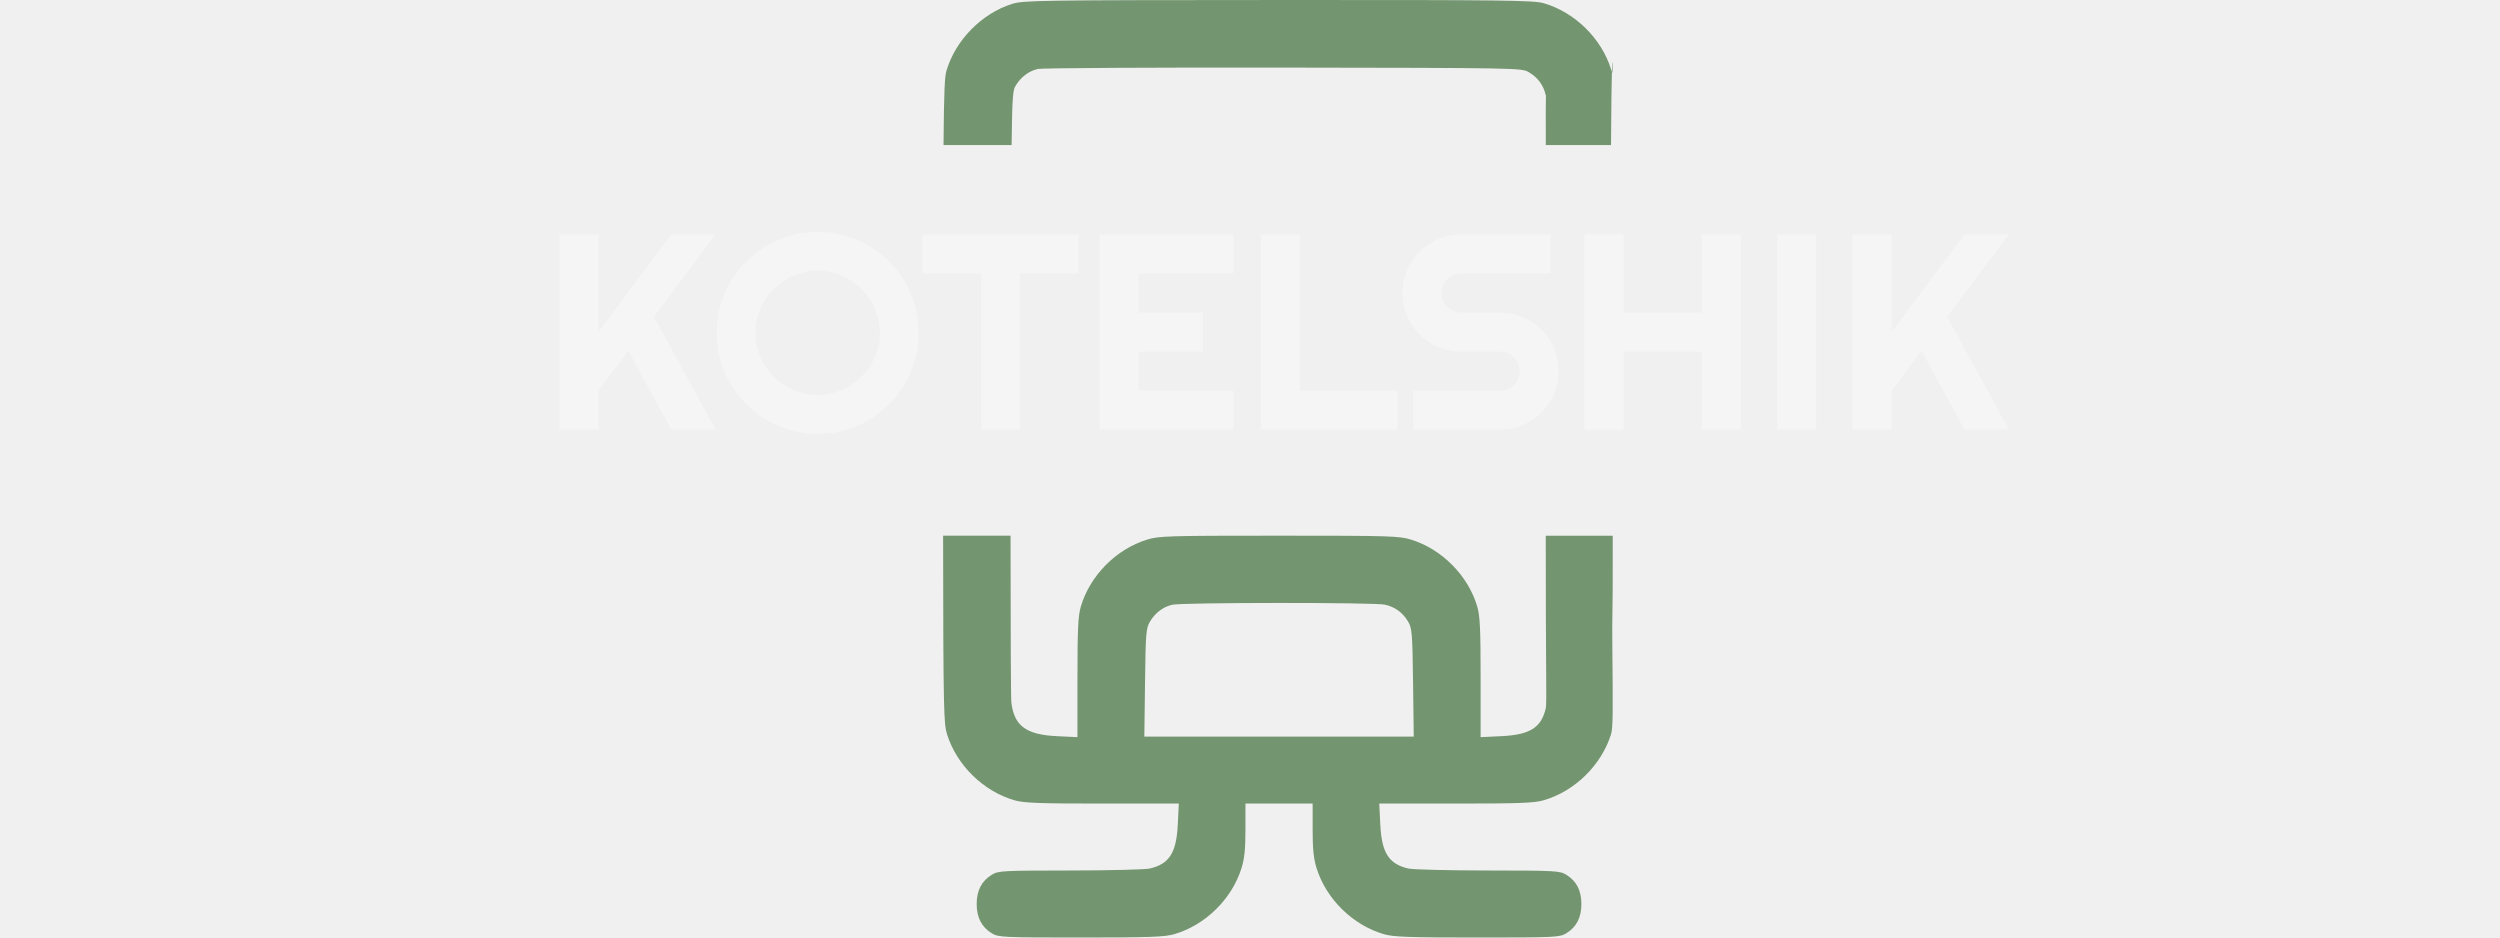
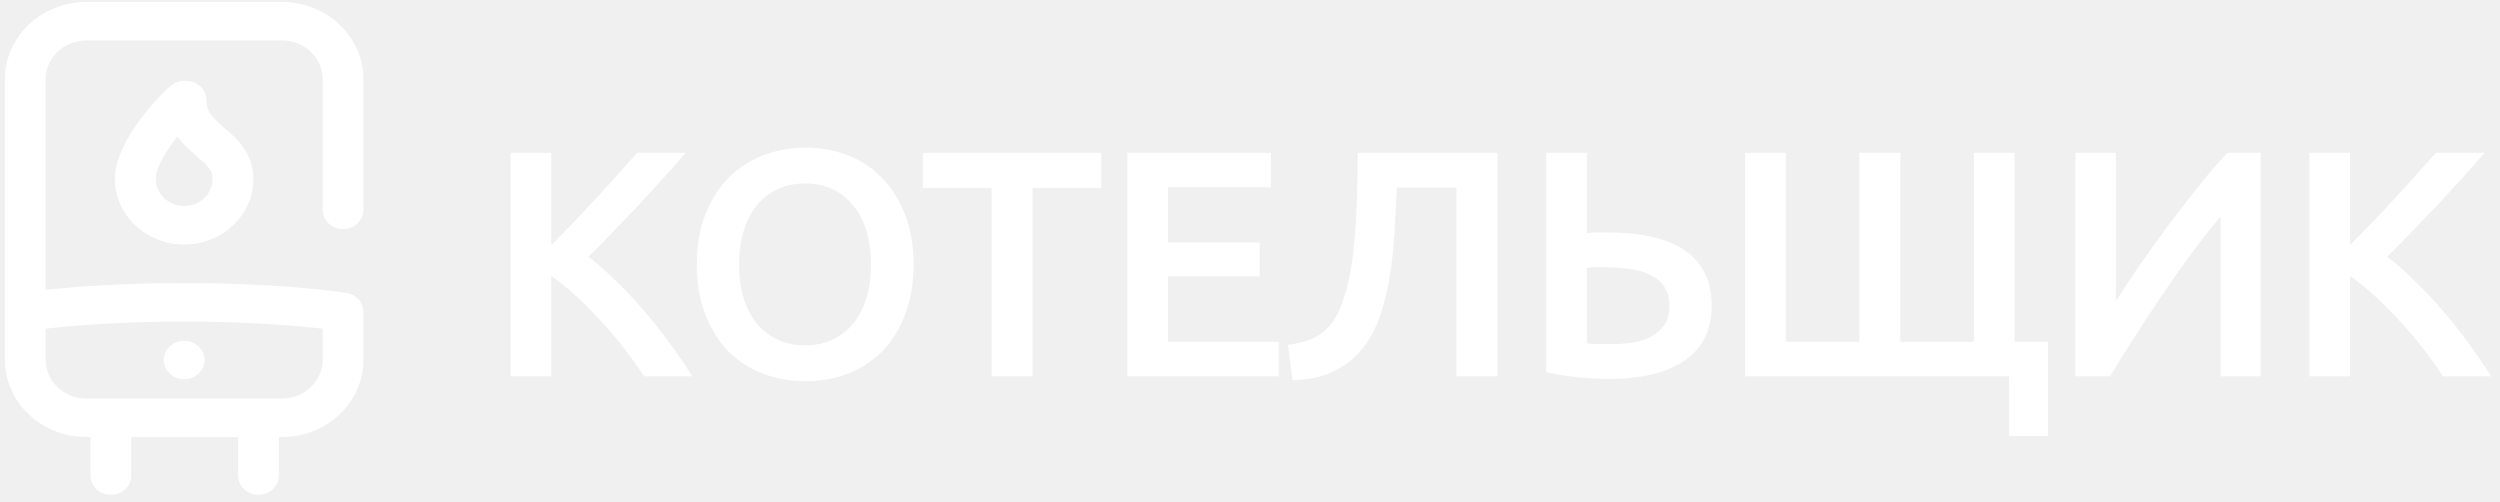
- <svg xmlns="http://www.w3.org/2000/svg" width="448" height="168" viewBox="0 0 448 168" fill="none">
-   <path fill-rule="evenodd" clip-rule="evenodd" d="M181.328 0.711C175.875 2.448 171.202 7.228 169.596 12.708C169.308 13.693 169.157 15.993 169.079 26H181.279C181.383 16.649 181.57 16.094 181.981 15.399C182.914 13.82 184.318 12.751 185.979 12.356C186.677 12.189 206.468 12.079 229.956 12.112C271.932 12.17 272.685 12.184 273.941 12.921C275.585 13.886 276.578 15.232 277.007 17.076C277.019 17.127 277.028 17.14 277.035 17.13C277.012 17.711 276.978 19.753 277.007 26H288.695C288.736 18.736 288.797 14.838 288.852 12.88C288.859 12.903 288.866 12.926 288.873 12.949C289.068 13.65 288.974 8.576 288.852 12.88C288.831 12.811 288.808 12.739 288.781 12.66C288.755 12.581 288.727 12.495 288.695 12.393C286.969 6.866 282.205 2.196 276.64 0.577C274.823 0.048 269.555 -0.015 229.041 0.003C185.926 0.022 183.371 0.06 181.328 0.711ZM277.052 16.95C277.054 17.001 277.049 17.111 277.035 17.13C277.044 16.909 277.051 16.9 277.052 16.95ZM181.09 95.993H169.006C169.028 127.944 169.144 129.767 169.713 131.588C171.439 137.115 176.203 141.785 181.768 143.404C183.468 143.899 186.117 143.999 197.527 143.999H211.243L211.064 147.707C210.817 152.823 209.545 154.83 206.034 155.641C205.222 155.829 198.801 155.987 191.765 155.993C179.671 156.002 178.904 156.044 177.745 156.748C175.909 157.864 175.023 159.573 175.023 162.001C175.023 164.428 175.909 166.138 177.745 167.253C178.913 167.964 179.667 167.999 193.672 168C205.984 168.001 208.704 167.905 210.416 167.407C215.981 165.788 220.745 161.118 222.47 155.591C223.009 153.867 223.184 152.168 223.184 148.653V143.999H229.204H235.224V148.653C235.224 152.168 235.399 153.867 235.937 155.591C237.663 161.118 242.427 165.788 247.992 167.407C249.704 167.905 252.424 168.001 264.736 168C278.741 167.999 279.495 167.964 280.663 167.253C282.499 166.138 283.385 164.428 283.385 162.001C283.385 159.573 282.499 157.864 280.663 156.748C279.504 156.044 278.737 156.002 266.643 155.993C259.607 155.987 253.186 155.829 252.374 155.641C248.863 154.83 247.591 152.823 247.344 147.707L247.165 143.999H260.881C272.291 143.999 274.94 143.899 276.64 143.404C282.205 141.785 286.969 137.115 288.695 131.588C289.066 130.401 289.036 127.185 288.93 115.777C288.899 112.405 288.916 111.477 288.942 110.074C288.975 108.263 289.023 105.662 289 96H277C276.991 107.619 277.039 114.993 277.07 119.62C277.103 124.663 277.114 126.444 277.007 126.905C276.193 130.405 274.179 131.673 269.047 131.919L265.326 132.098V121.427C265.326 112.793 265.212 110.367 264.73 108.719C263.105 103.173 258.42 98.424 252.875 96.704C250.74 96.042 249.131 95.993 229.204 95.993C209.277 95.993 207.667 96.042 205.533 96.704C199.988 98.424 195.302 103.173 193.678 108.719C193.196 110.367 193.082 112.793 193.082 121.427V132.098L189.361 131.919C183.877 131.656 181.731 130.063 181.235 125.884C181.147 125.146 181.094 113.068 181.09 95.993ZM248.177 108.354C250.027 108.781 251.377 109.771 252.345 111.409C253.035 112.577 253.108 113.484 253.22 122.34L253.342 131.997H229.204H205.066L205.188 122.34C205.3 113.484 205.373 112.577 206.063 111.409C206.997 109.829 208.402 108.761 210.06 108.37C211.838 107.952 246.374 107.937 248.177 108.354Z" fill="#73956F" />
-   <path d="M107.254 77H100.247V41.99H107.254V59.495L120.291 41.99H128.25L117.19 56.761L128.25 77H120.291L112.601 62.84L107.254 69.993V77ZM164.627 59.642C164.627 61.302 164.407 62.905 163.968 64.451C163.545 65.981 162.942 67.421 162.161 68.772C161.38 70.107 160.436 71.328 159.329 72.435C158.222 73.541 157.002 74.493 155.667 75.291C154.332 76.072 152.892 76.674 151.346 77.098C149.799 77.537 148.196 77.757 146.536 77.757C144.876 77.757 143.273 77.537 141.727 77.098C140.197 76.674 138.756 76.072 137.405 75.291C136.071 74.493 134.85 73.541 133.743 72.435C132.636 71.328 131.684 70.107 130.887 68.772C130.105 67.421 129.495 65.981 129.056 64.451C128.632 62.905 128.421 61.302 128.421 59.642C128.421 57.981 128.632 56.378 129.056 54.832C129.495 53.286 130.105 51.845 130.887 50.511C131.684 49.176 132.636 47.955 133.743 46.849C134.85 45.742 136.071 44.798 137.405 44.017C138.756 43.235 140.197 42.633 141.727 42.21C143.273 41.77 144.876 41.551 146.536 41.551C148.196 41.551 149.799 41.77 151.346 42.21C152.892 42.633 154.332 43.235 155.667 44.017C157.002 44.798 158.222 45.742 159.329 46.849C160.436 47.955 161.38 49.176 162.161 50.511C162.942 51.845 163.545 53.286 163.968 54.832C164.407 56.378 164.627 57.981 164.627 59.642ZM157.669 59.642C157.669 58.112 157.376 56.671 156.79 55.32C156.204 53.953 155.407 52.773 154.397 51.78C153.405 50.771 152.225 49.974 150.857 49.388C149.507 48.802 148.066 48.509 146.536 48.509C144.99 48.509 143.541 48.802 142.19 49.388C140.84 49.974 139.66 50.771 138.65 51.78C137.641 52.773 136.844 53.953 136.258 55.32C135.672 56.671 135.379 58.112 135.379 59.642C135.379 61.172 135.672 62.612 136.258 63.963C136.844 65.297 137.641 66.469 138.65 67.478C139.66 68.488 140.84 69.285 142.19 69.871C143.541 70.457 144.99 70.75 146.536 70.75C148.066 70.75 149.507 70.457 150.857 69.871C152.225 69.285 153.405 68.488 154.397 67.478C155.407 66.469 156.204 65.297 156.79 63.963C157.376 62.612 157.669 61.172 157.669 59.642ZM182.815 77H175.833V48.997H165.311V41.99H193.313V48.997H182.815V77ZM221.023 77H197.024V41.99H221.023V48.997H204.031V56.004H215.53V63.011H204.031V69.993H221.023V77ZM250.442 77H225.931V41.99H232.938V69.993H250.442V77ZM251.321 52.488C251.321 51.04 251.598 49.681 252.151 48.411C252.705 47.142 253.453 46.035 254.397 45.091C255.358 44.13 256.473 43.374 257.742 42.82C259.012 42.267 260.371 41.99 261.819 41.99H277.884V48.997H261.819C261.331 48.997 260.875 49.087 260.452 49.266C260.029 49.445 259.655 49.697 259.329 50.023C259.02 50.332 258.776 50.698 258.597 51.121C258.418 51.544 258.328 52 258.328 52.488C258.328 52.977 258.418 53.44 258.597 53.88C258.776 54.303 259.02 54.677 259.329 55.003C259.655 55.312 260.029 55.556 260.452 55.735C260.875 55.914 261.331 56.004 261.819 56.004H268.826C270.275 56.004 271.634 56.281 272.903 56.834C274.189 57.371 275.304 58.12 276.248 59.08C277.208 60.024 277.957 61.139 278.494 62.425C279.048 63.694 279.324 65.053 279.324 66.502C279.324 67.951 279.048 69.31 278.494 70.579C277.957 71.849 277.208 72.963 276.248 73.924C275.304 74.868 274.189 75.617 272.903 76.17C271.634 76.723 270.275 77 268.826 77H253.274V69.993H268.826C269.314 69.993 269.77 69.904 270.193 69.725C270.617 69.546 270.983 69.301 271.292 68.992C271.618 68.667 271.87 68.292 272.049 67.869C272.228 67.446 272.317 66.99 272.317 66.502C272.317 66.014 272.228 65.558 272.049 65.135C271.87 64.712 271.618 64.345 271.292 64.036C270.983 63.711 270.617 63.458 270.193 63.279C269.77 63.1 269.314 63.011 268.826 63.011H261.819C260.371 63.011 259.012 62.734 257.742 62.181C256.473 61.627 255.358 60.879 254.397 59.935C253.453 58.974 252.705 57.859 252.151 56.59C251.598 55.304 251.321 53.937 251.321 52.488ZM290.945 77H283.938V41.99H290.945V56.004H304.935V41.99H311.941V77H304.935V63.011H290.945V77ZM325.467 77H318.46V41.99H325.467V77ZM338.992 77H331.985V41.99H338.992V59.495L352.029 41.99H359.988L348.929 56.761L359.988 77H352.029L344.339 62.84L338.992 69.993V77Z" fill="#F5F5F5" />
+ <svg xmlns="http://www.w3.org/2000/svg" width="279" height="56" viewBox="0 0 279 56" fill="none">
+   <path d="M38.28 25.57C39.535 25.57 40.553 24.609 40.553 23.422V8.812C40.553 4.074 36.475 0.219 31.462 0.219H9.644C4.631 0.219 0.553 4.074 0.553 8.812V40.18C0.553 44.918 4.631 48.773 9.644 48.773H10.098V53.07C10.098 54.257 11.116 55.219 12.371 55.219C13.626 55.219 14.644 54.257 14.644 53.07V48.773H26.576V53.07C26.576 54.257 27.593 55.219 28.848 55.219C30.104 55.219 31.121 54.257 31.121 53.07V48.773H31.462C36.475 48.773 40.553 44.918 40.553 40.18V34.809C40.553 33.76 39.753 32.865 38.66 32.69C38.378 32.645 31.639 31.586 20.553 31.586C13.406 31.586 8.066 32.026 5.098 32.351V8.812C5.098 6.443 7.137 4.516 9.644 4.516H31.462C33.968 4.516 36.007 6.443 36.007 8.812V23.422C36.007 24.609 37.025 25.57 38.28 25.57ZM20.553 35.883C27.896 35.883 33.319 36.373 36.007 36.681V40.18C36.007 42.549 33.968 44.477 31.462 44.477H9.644C7.137 44.477 5.098 42.549 5.098 40.18V36.681C7.78 36.372 13.189 35.883 20.553 35.883ZM18.28 40.18C18.28 38.993 19.297 38.031 20.553 38.031C21.808 38.031 22.826 38.993 22.826 40.18C22.826 41.366 21.808 42.328 20.553 42.328C19.297 42.328 18.28 41.366 18.28 40.18ZM23.039 11.176C23.039 9.989 22.022 9.027 20.767 9.027H20.553C20.024 9.027 19.511 9.202 19.103 9.521C18.321 10.133 12.825 15.532 12.825 19.964C12.825 24.003 16.292 27.289 20.553 27.289C24.814 27.289 28.28 24.003 28.28 19.964C28.28 17.07 26.405 15.456 25.036 14.278C23.724 13.149 23.039 12.498 23.039 11.176ZM20.553 22.992C18.799 22.992 17.371 21.634 17.371 19.964C17.371 18.706 18.584 16.787 19.8 15.238C20.468 16.157 21.282 16.858 21.976 17.455C23.253 18.553 23.735 19.055 23.735 19.964C23.735 21.634 22.307 22.992 20.553 22.992Z" fill="#ffffff" />
+   <path d="M71.892 42C71.268 41.04 70.548 40.032 69.732 38.976C68.916 37.92 68.052 36.9 67.14 35.916C66.252 34.932 65.328 33.996 64.368 33.108C63.408 32.22 62.46 31.452 61.524 30.804V42H56.988V17.052H61.524V27.348C62.316 26.556 63.144 25.716 64.008 24.828C64.872 23.916 65.724 23.004 66.564 22.092C67.428 21.156 68.244 20.256 69.012 19.392C69.78 18.528 70.476 17.748 71.1 17.052H76.536C75.744 17.964 74.904 18.912 74.016 19.896C73.128 20.88 72.216 21.876 71.28 22.884C70.344 23.868 69.396 24.852 68.436 25.836C67.5 26.82 66.576 27.756 65.664 28.644C66.672 29.412 67.692 30.312 68.724 31.344C69.78 32.352 70.812 33.444 71.82 34.62C72.828 35.772 73.788 36.984 74.7 38.256C75.636 39.504 76.488 40.752 77.256 42H71.892ZM82.48 29.508C82.48 30.876 82.648 32.124 82.984 33.252C83.32 34.356 83.8 35.304 84.424 36.096C85.072 36.864 85.852 37.464 86.764 37.896C87.676 38.328 88.708 38.544 89.86 38.544C90.988 38.544 92.008 38.328 92.92 37.896C93.832 37.464 94.6 36.864 95.224 36.096C95.872 35.304 96.364 34.356 96.7 33.252C97.036 32.124 97.204 30.876 97.204 29.508C97.204 28.14 97.036 26.904 96.7 25.8C96.364 24.672 95.872 23.724 95.224 22.956C94.6 22.164 93.832 21.552 92.92 21.12C92.008 20.688 90.988 20.472 89.86 20.472C88.708 20.472 87.676 20.688 86.764 21.12C85.852 21.552 85.072 22.164 84.424 22.956C83.8 23.748 83.32 24.696 82.984 25.8C82.648 26.904 82.48 28.14 82.48 29.508ZM101.956 29.508C101.956 31.644 101.632 33.528 100.984 35.16C100.36 36.792 99.496 38.16 98.392 39.264C97.312 40.344 96.04 41.16 94.576 41.712C93.112 42.264 91.552 42.54 89.896 42.54C88.24 42.54 86.668 42.264 85.18 41.712C83.716 41.16 82.432 40.344 81.328 39.264C80.248 38.16 79.384 36.792 78.736 35.16C78.088 33.528 77.764 31.644 77.764 29.508C77.764 27.372 78.088 25.5 78.736 23.892C79.384 22.26 80.26 20.892 81.364 19.788C82.492 18.684 83.788 17.856 85.252 17.304C86.716 16.752 88.264 16.476 89.896 16.476C91.528 16.476 93.076 16.752 94.54 17.304C96.004 17.856 97.276 18.684 98.356 19.788C99.46 20.892 100.336 22.26 100.984 23.892C101.632 25.5 101.956 27.372 101.956 29.508ZM122.901 17.052V20.976H115.233V42H110.661V20.976H102.993V17.052H122.901ZM125.821 42V17.052H141.841V20.904H130.357V27.06H140.581V30.84H130.357V38.148H142.705V42H125.821ZM155.879 20.94C155.807 22.572 155.723 24.24 155.627 25.944C155.531 27.624 155.351 29.256 155.087 30.84C154.847 32.4 154.487 33.876 154.007 35.268C153.527 36.66 152.867 37.884 152.027 38.94C151.187 39.972 150.131 40.8 148.859 41.424C147.611 42.048 146.075 42.384 144.251 42.432L143.747 38.472C144.611 38.376 145.367 38.208 146.015 37.968C146.663 37.728 147.227 37.416 147.707 37.032C148.187 36.624 148.607 36.132 148.967 35.556C149.327 34.956 149.639 34.26 149.903 33.468C150.551 31.596 150.983 29.256 151.199 26.448C151.415 23.64 151.523 20.508 151.523 17.052H167.111V42H162.539V20.94H155.879ZM191.022 34.152C191.022 36.816 190.014 38.844 187.998 40.236C186.006 41.604 183.198 42.288 179.574 42.288C178.566 42.288 177.426 42.228 176.154 42.108C174.906 41.988 173.706 41.796 172.554 41.532V17.052H177.09V26.016C177.498 25.968 177.882 25.944 178.242 25.944C178.602 25.944 178.974 25.944 179.358 25.944C187.134 25.944 191.022 28.68 191.022 34.152ZM179.034 29.832C178.746 29.832 178.434 29.832 178.098 29.832C177.762 29.832 177.426 29.856 177.09 29.904V38.328C177.426 38.352 177.81 38.376 178.242 38.4C178.698 38.4 179.238 38.4 179.862 38.4C180.702 38.4 181.506 38.34 182.274 38.22C183.066 38.076 183.75 37.848 184.326 37.536C184.926 37.2 185.406 36.768 185.766 36.24C186.126 35.688 186.306 34.992 186.306 34.152C186.306 33.312 186.126 32.616 185.766 32.064C185.43 31.512 184.938 31.068 184.29 30.732C183.666 30.396 182.91 30.168 182.022 30.048C181.134 29.904 180.138 29.832 179.034 29.832ZM199.296 17.052V38.148H207.504V17.052H212.076V38.148H220.284V17.052H224.82V38.148H228.564V48.66H224.208V42H194.76V17.052H199.296ZM231.626 42V17.052H236.126V33.612C236.942 32.316 237.866 30.924 238.898 29.436C239.954 27.924 241.034 26.424 242.138 24.936C243.266 23.448 244.382 22.02 245.486 20.652C246.59 19.26 247.622 18.06 248.582 17.052H252.29V42H247.826V24.144C246.818 25.344 245.75 26.7 244.622 28.212C243.518 29.7 242.426 31.248 241.346 32.856C240.266 34.44 239.222 36.024 238.214 37.608C237.206 39.168 236.294 40.632 235.478 42H231.626ZM272.638 42C272.014 41.04 271.294 40.032 270.478 38.976C269.662 37.92 268.798 36.9 267.886 35.916C266.998 34.932 266.074 33.996 265.114 33.108C264.154 32.22 263.206 31.452 262.27 30.804V42H257.734V17.052H262.27V27.348C263.062 26.556 263.89 25.716 264.754 24.828C265.618 23.916 266.47 23.004 267.31 22.092C268.174 21.156 268.99 20.256 269.758 19.392C270.526 18.528 271.222 17.748 271.846 17.052H277.282C276.49 17.964 275.65 18.912 274.762 19.896C273.874 20.88 272.962 21.876 272.026 22.884C271.09 23.868 270.142 24.852 269.182 25.836C268.246 26.82 267.322 27.756 266.41 28.644C267.418 29.412 268.438 30.312 269.47 31.344C270.526 32.352 271.558 33.444 272.566 34.62C273.574 35.772 274.534 36.984 275.446 38.256C276.382 39.504 277.234 40.752 278.002 42H272.638Z" fill="#ffffff" />
</svg>
